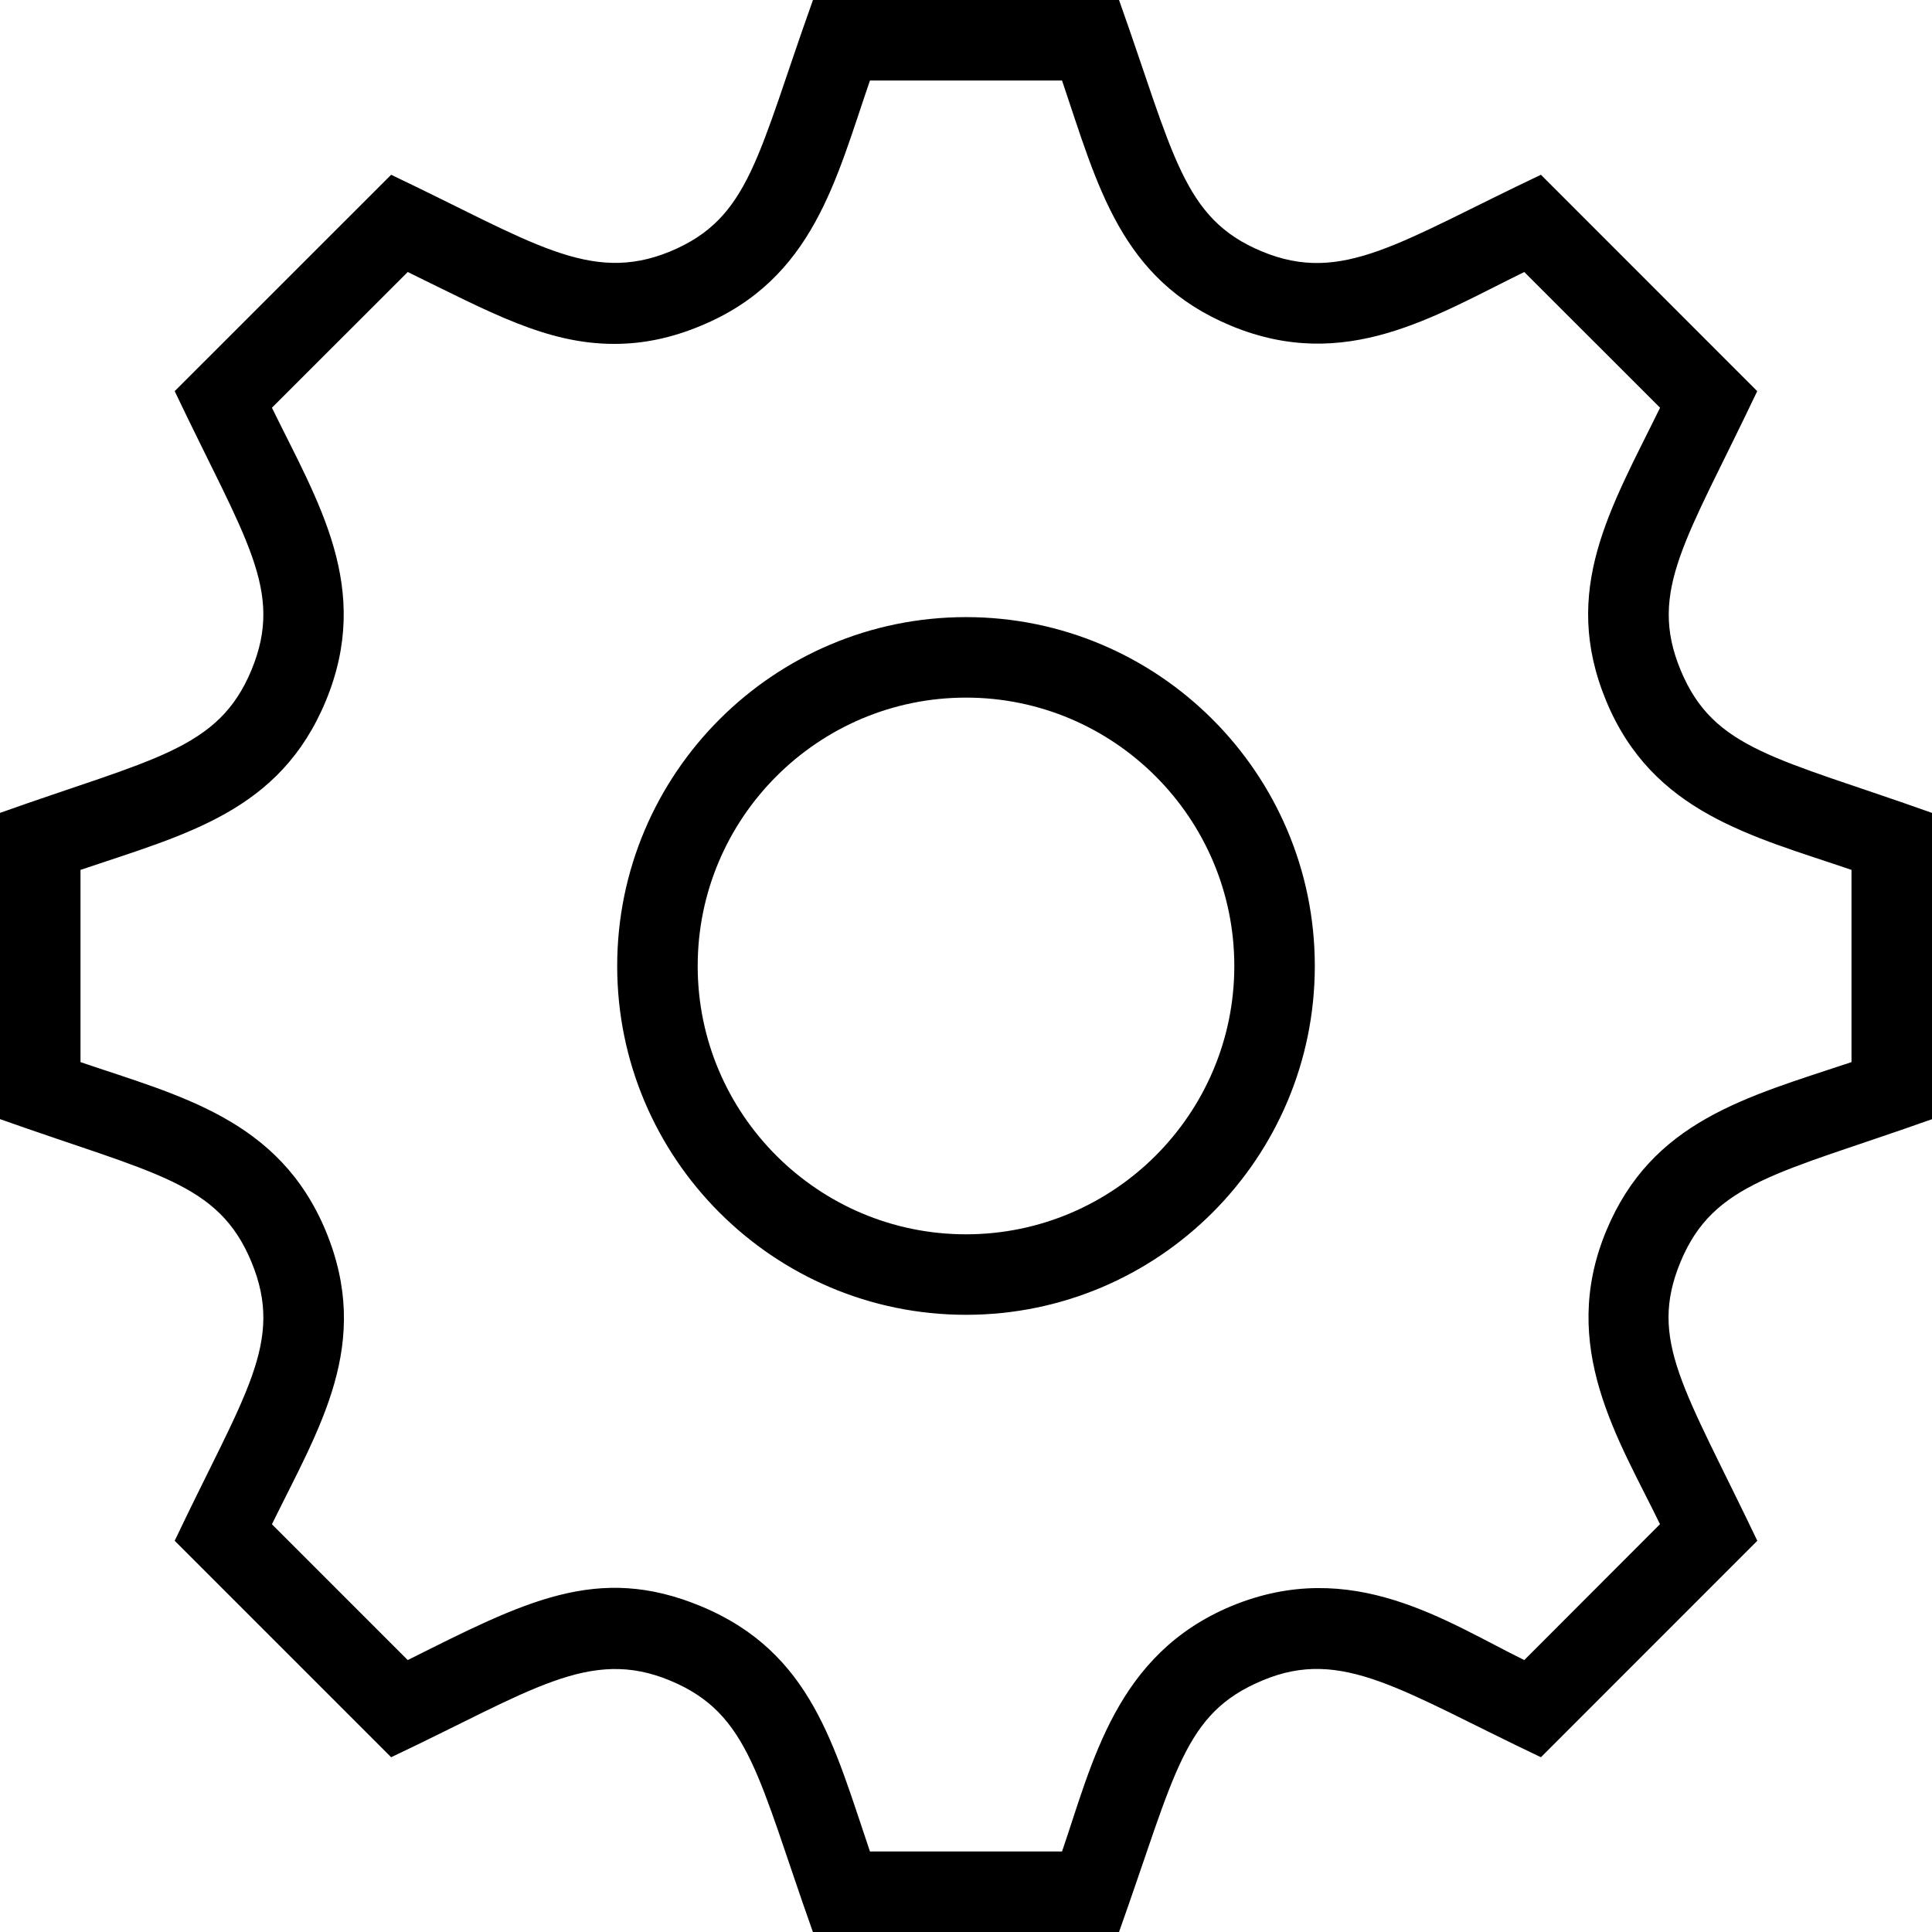
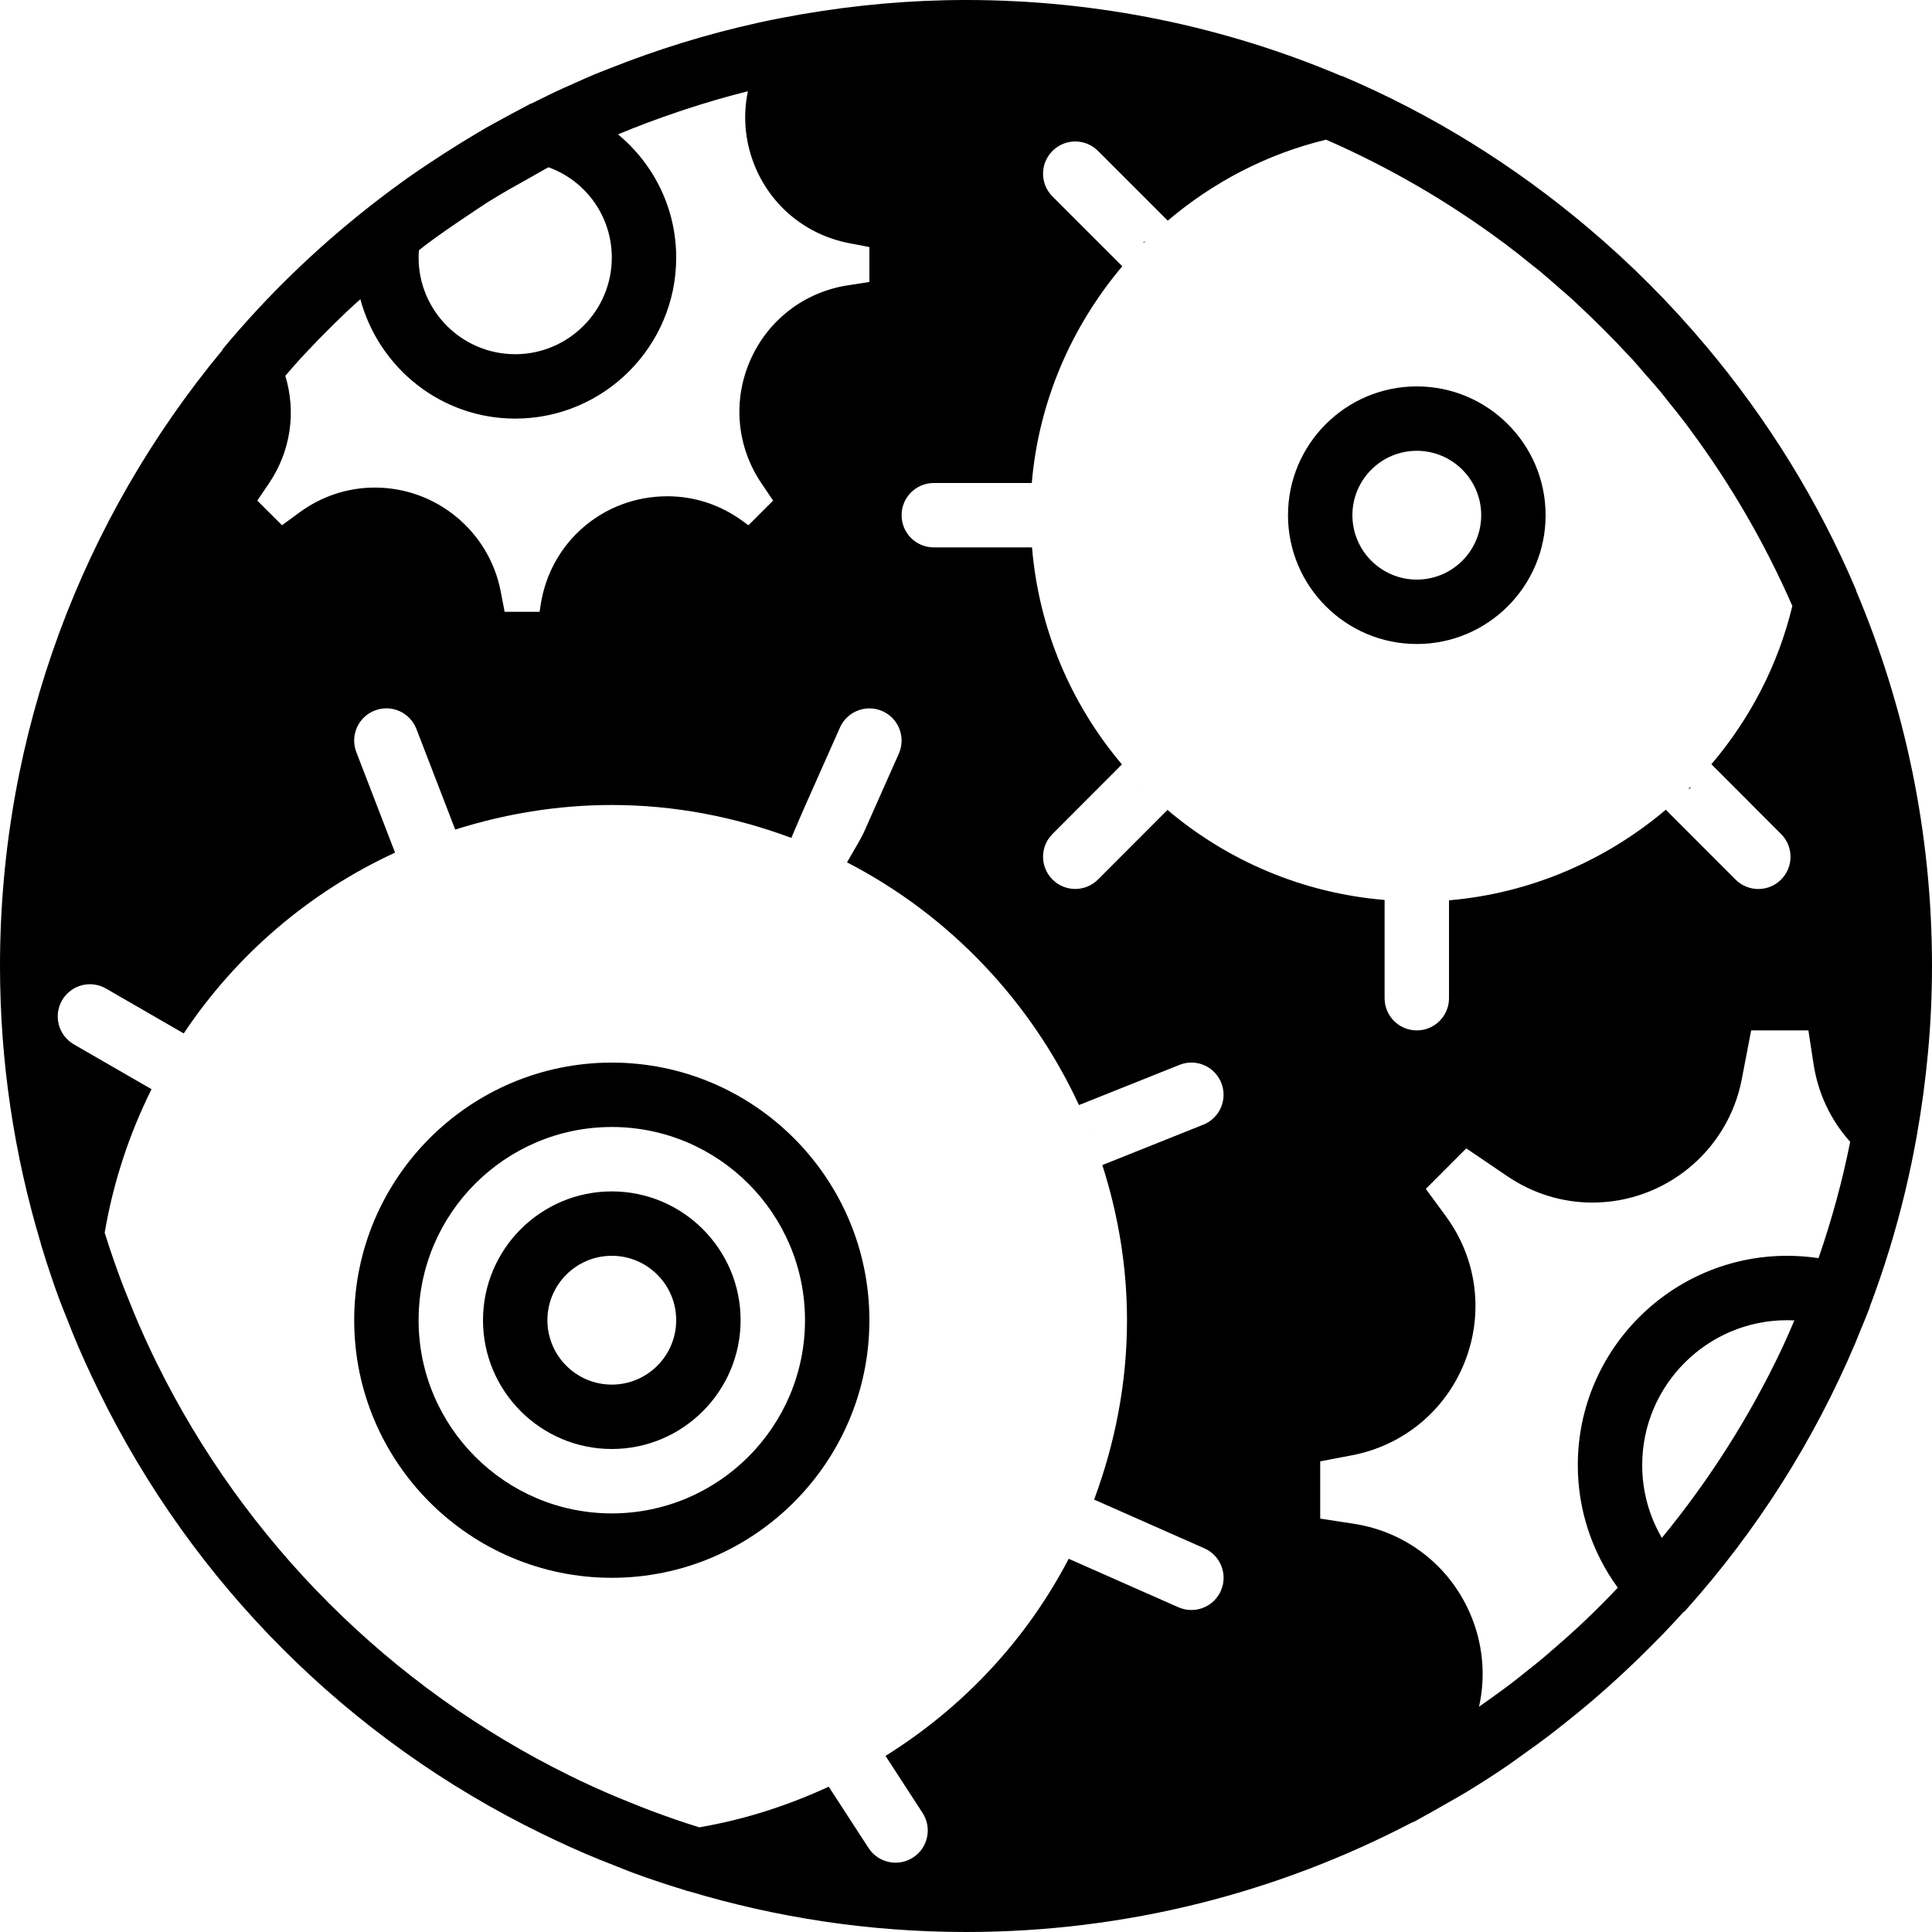
- <svg xmlns="http://www.w3.org/2000/svg" width="24" height="24" fill-rule="evenodd" clip-rule="evenodd">
-   <path d="M12 8.666c-1.838 0-3.333 1.496-3.333 3.334s1.495 3.333 3.333 3.333 3.333-1.495 3.333-3.333-1.495-3.334-3.333-3.334m0 7.667c-2.39 0-4.333-1.943-4.333-4.333s1.943-4.334 4.333-4.334 4.333 1.944 4.333 4.334c0 2.39-1.943 4.333-4.333 4.333m-1.193 6.667h2.386c.379-1.104.668-2.451 2.107-3.05 1.496-.617 2.666.196 3.635.672l1.686-1.688c-.508-1.047-1.266-2.199-.669-3.641.567-1.369 1.739-1.663 3.048-2.099v-2.388c-1.235-.421-2.471-.708-3.047-2.098-.572-1.38.057-2.395.669-3.643l-1.687-1.686c-1.117.547-2.221 1.257-3.642.668-1.374-.571-1.656-1.734-2.1-3.047h-2.386c-.424 1.231-.704 2.468-2.099 3.046-.365.153-.718.226-1.077.226-.843 0-1.539-.392-2.566-.893l-1.687 1.686c.574 1.175 1.251 2.237.669 3.643-.571 1.375-1.734 1.654-3.047 2.098v2.388c1.226.418 2.468.705 3.047 2.098.581 1.403-.075 2.432-.669 3.643l1.687 1.687c1.45-.725 2.355-1.204 3.642-.669 1.378.572 1.655 1.738 2.1 3.047m3.094 1h-3.803c-.681-1.918-.785-2.713-1.773-3.123-1.005-.419-1.731.132-3.466.952l-2.689-2.689c.873-1.837 1.367-2.465.953-3.465-.412-.991-1.192-1.087-3.123-1.773v-3.804c1.906-.678 2.712-.782 3.123-1.773.411-.991-.071-1.613-.953-3.466l2.689-2.688c1.741.828 2.466 1.365 3.465.953.992-.412 1.082-1.185 1.775-3.124h3.802c.682 1.918.788 2.714 1.774 3.123 1.001.416 1.709-.119 3.467-.952l2.687 2.688c-.878 1.847-1.361 2.477-.952 3.465.411.992 1.192 1.087 3.123 1.774v3.805c-1.906.677-2.713.782-3.124 1.773-.403.975.044 1.561.954 3.464l-2.688 2.689c-1.728-.82-2.467-1.37-3.456-.955-.988.41-1.08 1.146-1.785 3.126" />
+ <svg xmlns="http://www.w3.org/2000/svg" version="1.1" id="Capa_1" x="0px" y="0px" viewBox="0 0 60 60" style="enable-background:new 0 0 60 60;" xml:space="preserve">
+   <g>
+     <path d="M19,45c2.206,0,4-1.794,4-4s-1.794-4-4-4s-4,1.794-4,4S16.794,45,19,45z M19,39c1.103,0,2,0.897,2,2s-0.897,2-2,2   s-2-0.897-2-2S17.897,39,19,39z" />
+     <path d="M44,12c-2.206,0-4,1.794-4,4s1.794,4,4,4s4-1.794,4-4S46.206,12,44,12z M44,18c-1.103,0-2-0.897-2-2s0.897-2,2-2   s2,0.897,2,2S45.103,18,44,18z" />
+     <path d="M19,49c4.411,0,8-3.589,8-8s-3.589-8-8-8s-8,3.589-8,8S14.589,49,19,49z M19,35c3.309,0,6,2.691,6,6s-2.691,6-6,6   s-6-2.691-6-6S15.691,35,19,35z" />
+     <g>
+       <g>
+         <g>
+           <path d="M35.529,24.491c-0.007-0.007-0.013-0.013-0.02-0.02c0.003,0.004,0.002,0.011,0.005,0.014S35.525,24.488,35.529,24.491z" />
+           <path d="M35.516,7.546c0.016-0.016,0.032-0.032,0.048-0.047c-0.016,0.006-0.038,0.005-0.049,0.016      C35.51,7.52,35.517,7.537,35.516,7.546z" />
+           <path d="M52.503,24.434c-0.023,0.023-0.045,0.046-0.068,0.068c0.016-0.006,0.039-0.006,0.05-0.017      C52.497,24.474,52.497,24.451,52.503,24.434z" />
+           <path d="M57.649,18.36c-0.006-0.016-0.006-0.034-0.013-0.05c-1.161-2.74-2.739-5.284-4.643-7.551      c-1.12-1.336-2.354-2.572-3.686-3.695c-2.284-1.929-4.85-3.528-7.617-4.699c-0.015-0.007-0.032-0.007-0.048-0.012      C38.061,0.838,34.126,0,30,0c-1.738,0-3.44,0.157-5.098,0.442c-0.003,0-0.006,0-0.008,0c-0.028,0.005-0.056,0.012-0.085,0.017      c-0.405,0.071-0.808,0.148-1.207,0.235c-0.023,0.005-0.047,0.011-0.07,0.016c-1.591,0.351-3.134,0.83-4.621,1.423      c-0.142,0.056-0.286,0.11-0.427,0.168c-0.22,0.092-0.436,0.19-0.654,0.287c-0.22,0.098-0.44,0.195-0.657,0.298      c-0.171,0.082-0.34,0.167-0.51,0.251c-0.05,0.025-0.1,0.049-0.15,0.074c-0.013,0.006-0.028,0.006-0.041,0.012      c-0.059,0.03-0.116,0.064-0.175,0.094c-0.142,0.073-0.282,0.149-0.422,0.224c-0.122,0.065-0.243,0.132-0.364,0.199      c-0.142,0.078-0.285,0.153-0.425,0.234c-0.169,0.097-0.334,0.199-0.501,0.299c-0.083,0.05-0.167,0.101-0.25,0.152      c-0.35,0.215-0.696,0.437-1.038,0.666c-0.033,0.022-0.066,0.044-0.098,0.066c-0.179,0.121-0.359,0.241-0.535,0.366      c-0.021,0.015-0.04,0.03-0.061,0.045c-0.376,0.268-0.745,0.545-1.109,0.83c-0.011,0.009-0.023,0.017-0.034,0.025      c-0.002,0.002-0.004,0.005-0.006,0.007c-1.644,1.293-3.162,2.759-4.518,4.388c-0.018,0.021-0.027,0.047-0.042,0.07      C2.591,16.082,0,22.744,0,30c0,2.995,0.447,5.887,1.268,8.618c0.002,0.007-0.001,0.015,0.001,0.022      c0.01,0.032,0.022,0.062,0.031,0.094c0.166,0.544,0.344,1.083,0.54,1.613c0.069,0.189,0.148,0.373,0.221,0.56      c0.121,0.31,0.243,0.619,0.374,0.923c0.134,0.313,0.276,0.62,0.42,0.927c0.068,0.143,0.135,0.286,0.205,0.427      c2.928,6.002,7.763,10.836,13.766,13.762c0.134,0.066,0.27,0.13,0.405,0.194c0.313,0.147,0.627,0.292,0.946,0.428      c0.29,0.125,0.584,0.24,0.879,0.356c0.201,0.079,0.399,0.164,0.603,0.238c0.525,0.193,1.059,0.37,1.597,0.534      c0.035,0.011,0.068,0.024,0.104,0.035c0.012,0.004,0.025,0.002,0.037,0.005C24.124,59.555,27.011,60,30,60      c4.995,0,9.705-1.234,13.852-3.402c0.027-0.011,0.055-0.017,0.082-0.031c0.073-0.038,0.141-0.082,0.214-0.12      c0.243-0.131,0.481-0.269,0.72-0.406c0.224-0.128,0.451-0.252,0.671-0.386c0.422-0.256,0.837-0.523,1.245-0.8      c0.175-0.118,0.343-0.245,0.515-0.367c0.272-0.193,0.543-0.386,0.808-0.588c0.149-0.114,0.295-0.231,0.442-0.347      c0.295-0.232,0.585-0.469,0.871-0.712c0.107-0.091,0.213-0.183,0.318-0.276c0.348-0.304,0.688-0.617,1.021-0.937      c0.039-0.038,0.079-0.074,0.118-0.113c0.482-0.468,0.952-0.949,1.402-1.448c0.015-0.015,0.037-0.021,0.051-0.038      c2.222-2.475,3.994-5.267,5.285-8.31c0.047-0.11,0.089-0.222,0.134-0.332c0.108-0.262,0.218-0.522,0.319-0.788      c0.004-0.01,0.002-0.021,0.005-0.031c0.435-1.152,0.799-2.338,1.091-3.552c0.008-0.034,0.016-0.069,0.024-0.104      c0.12-0.507,0.227-1.018,0.32-1.534c0.005-0.027,0.012-0.053,0.017-0.08c0.001-0.006,0-0.012,0.001-0.018      C59.831,33.564,60,31.802,60,30C60,25.874,59.162,21.941,57.649,18.36z M29,15h3.043c0.213-2.527,1.233-4.864,2.811-6.731      l-2.168-2.168c-0.391-0.391-0.391-1.023,0-1.414s1.023-0.391,1.414,0l2.166,2.166c1.395-1.185,3.063-2.069,4.917-2.515      c1.948,0.852,3.782,1.917,5.47,3.169c0.033,0.025,0.067,0.048,0.1,0.073c0.275,0.206,0.542,0.42,0.809,0.636      c0.086,0.069,0.175,0.136,0.26,0.206c0.2,0.166,0.394,0.339,0.589,0.51c0.142,0.124,0.287,0.244,0.427,0.372      c0.074,0.068,0.145,0.14,0.219,0.208c0.508,0.473,0.998,0.963,1.47,1.472c0.055,0.059,0.112,0.115,0.167,0.175      c0.132,0.145,0.258,0.297,0.387,0.445c0.166,0.19,0.335,0.377,0.496,0.572c0.073,0.088,0.142,0.18,0.214,0.27      c0.213,0.264,0.425,0.528,0.628,0.799c0.028,0.037,0.054,0.076,0.082,0.114c1.25,1.685,2.311,3.516,3.162,5.46      c-0.446,1.854-1.329,3.52-2.514,4.915l2.164,2.168c0.391,0.391,0.391,1.023,0,1.414c-0.195,0.195-0.451,0.293-0.707,0.293      s-0.512-0.098-0.707-0.293l-2.166-2.169c-1.868,1.579-4.206,2.599-6.733,2.813V31c0,0.553-0.448,1-1,1s-1-0.447-1-1v-3.051      c-2.559-0.212-4.89-1.227-6.743-2.796l-2.157,2.161c-0.195,0.195-0.451,0.293-0.707,0.293s-0.512-0.098-0.707-0.293      c-0.391-0.391-0.391-1.023,0-1.414l2.157-2.161c-1.568-1.852-2.58-4.182-2.793-6.739H29c-0.552,0-1-0.447-1-1S28.448,15,29,15z       M13.01,7.772c0.081-0.062,0.159-0.127,0.24-0.188c0.402-0.301,0.816-0.584,1.233-0.863c0.203-0.135,0.403-0.276,0.609-0.406      c0.027-0.017,0.053-0.034,0.08-0.051C15.594,6,16.028,5.757,16.463,5.516c0.192-0.106,0.379-0.22,0.573-0.322      C18.208,5.623,19,6.73,19,8c0,1.654-1.346,3-3,3s-3-1.346-3-3C13,7.925,13.004,7.849,13.01,7.772z M8.352,15.013      c0.677-1,0.851-2.209,0.509-3.342c0.1-0.115,0.198-0.232,0.299-0.345c0.255-0.285,0.518-0.562,0.784-0.835      c0.275-0.283,0.557-0.559,0.843-0.83c0.133-0.125,0.269-0.247,0.404-0.369C11.764,11.42,13.693,13,16,13c2.757,0,5-2.243,5-5      c0-1.527-0.693-2.904-1.807-3.827c0.612-0.256,1.235-0.488,1.865-0.7c0.065-0.022,0.129-0.044,0.194-0.066      c0.65-0.214,1.308-0.407,1.975-0.573c-0.157,0.745-0.097,1.53,0.193,2.268c0.5,1.274,1.602,2.19,2.947,2.449L27,7.672v1.086      L26.333,8.86c-1.353,0.208-2.488,1.081-3.036,2.336c-0.548,1.256-0.417,2.683,0.352,3.816l0.361,0.534l-0.768,0.767l-0.177-0.13      c-0.688-0.505-1.498-0.771-2.339-0.771c-1.98,0-3.635,1.417-3.935,3.37L16.757,19h-1.085l-0.122-0.632      c-0.359-1.869-2.003-3.226-3.909-3.226c-0.842,0-1.651,0.268-2.339,0.771l-0.544,0.399L7.99,15.547L8.352,15.013z       M37.914,49.406C37.748,49.778,37.383,50,37,50c-0.136,0-0.273-0.027-0.406-0.086l-3.405-1.505      c-1.306,2.51-3.275,4.616-5.688,6.122l1.15,1.771c0.301,0.464,0.169,1.083-0.294,1.384c-0.168,0.109-0.357,0.161-0.543,0.161      c-0.327,0-0.648-0.16-0.84-0.455l-1.237-1.904c-1.255,0.578-2.595,1.018-4.019,1.261c-0.003-0.001-0.005-0.001-0.008-0.002      c-0.493-0.152-0.977-0.322-1.458-0.5c-0.225-0.083-0.446-0.175-0.668-0.264c-0.23-0.092-0.459-0.186-0.686-0.283      c-0.297-0.129-0.593-0.262-0.885-0.401c-0.107-0.051-0.213-0.104-0.32-0.156c-5.57-2.738-10.103-7.271-12.839-12.841      c-0.051-0.104-0.102-0.208-0.152-0.313c-0.14-0.293-0.273-0.59-0.403-0.889c-0.098-0.227-0.191-0.456-0.283-0.686      c-0.089-0.221-0.18-0.442-0.263-0.666c-0.178-0.482-0.348-0.968-0.501-1.462c0-0.002-0.001-0.003-0.001-0.005      c0.271-1.588,0.771-3.081,1.455-4.455l-2.413-1.393c-0.478-0.276-0.642-0.888-0.366-1.366c0.276-0.478,0.886-0.644,1.366-0.366      l2.413,1.393c1.627-2.442,3.898-4.386,6.563-5.615l-1.202-3.118c-0.2-0.515,0.055-1.095,0.57-1.294      c0.514-0.202,1.094,0.055,1.294,0.569l1.206,3.127C15.675,25.278,17.304,25,19,25c1.963,0,3.836,0.373,5.576,1.022      c0.203-0.481,0.361-0.842,0.411-0.956l1.099-2.473c0.226-0.504,0.815-0.73,1.32-0.508c0.504,0.225,0.732,0.815,0.508,1.32      l-1.099,2.473c-0.04,0.089-0.234,0.434-0.51,0.903c3.165,1.633,5.702,4.298,7.203,7.538l3.129-1.251      c0.517-0.203,1.095,0.055,1.294,0.569c0.2,0.515-0.055,1.094-0.57,1.294l-3.127,1.251C34.721,37.705,35,39.318,35,41      c0,1.961-0.375,3.831-1.021,5.571l3.427,1.515C37.911,48.311,38.138,48.901,37.914,49.406z M55.381,41.789      c-0.018,0.039-0.036,0.077-0.054,0.115c-0.992,2.097-2.245,4.064-3.716,5.856C51.213,47.08,51,46.306,51,45.5      c0-2.481,2.019-4.5,4.5-4.5c0.076,0,0.151,0.002,0.226,0.006C55.613,41.268,55.501,41.531,55.381,41.789z M56.476,39.073      C56.154,39.024,55.828,39,55.5,39c-3.584,0-6.5,2.916-6.5,6.5c0,1.386,0.44,2.705,1.242,3.808      c-0.355,0.373-0.717,0.739-1.093,1.092c-0.037,0.035-0.073,0.07-0.11,0.104c-0.25,0.233-0.507,0.459-0.766,0.683      c-0.098,0.085-0.195,0.172-0.295,0.256c-0.203,0.172-0.412,0.337-0.621,0.502c-0.16,0.127-0.318,0.255-0.481,0.378      c-0.16,0.121-0.323,0.238-0.486,0.356c-0.152,0.11-0.304,0.219-0.458,0.326c0.215-0.959,0.125-1.974-0.283-2.909      c-0.65-1.49-1.998-2.527-3.604-2.774L41,47.161v-1.777l0.994-0.19c1.597-0.308,2.905-1.395,3.499-2.908      c0.594-1.513,0.375-3.199-0.587-4.511l-0.626-0.853l1.257-1.258l1.281,0.869c0.787,0.532,1.698,0.814,2.634,0.814      c2.262,0,4.213-1.61,4.64-3.828L54.384,32h1.777l0.161,1.046c0.141,0.915,0.53,1.739,1.137,2.414      C57.215,36.69,56.882,37.896,56.476,39.073z" />
+         </g>
+         <path d="M33.91,35.221c-0.004-0.01-0.008-0.019-0.012-0.028c0.001,0.004,0.001,0.008,0.002,0.012     C33.903,35.211,33.907,35.215,33.91,35.221z" />
+       </g>
+     </g>
+   </g>
+   <g>
+ </g>
+   <g>
+ </g>
+   <g>
+ </g>
+   <g>
+ </g>
+   <g>
+ </g>
+   <g>
+ </g>
+   <g>
+ </g>
+   <g>
+ </g>
+   <g>
+ </g>
+   <g>
+ </g>
+   <g>
+ </g>
+   <g>
+ </g>
+   <g>
+ </g>
+   <g>
+ </g>
+   <g>
+ </g>
</svg>
